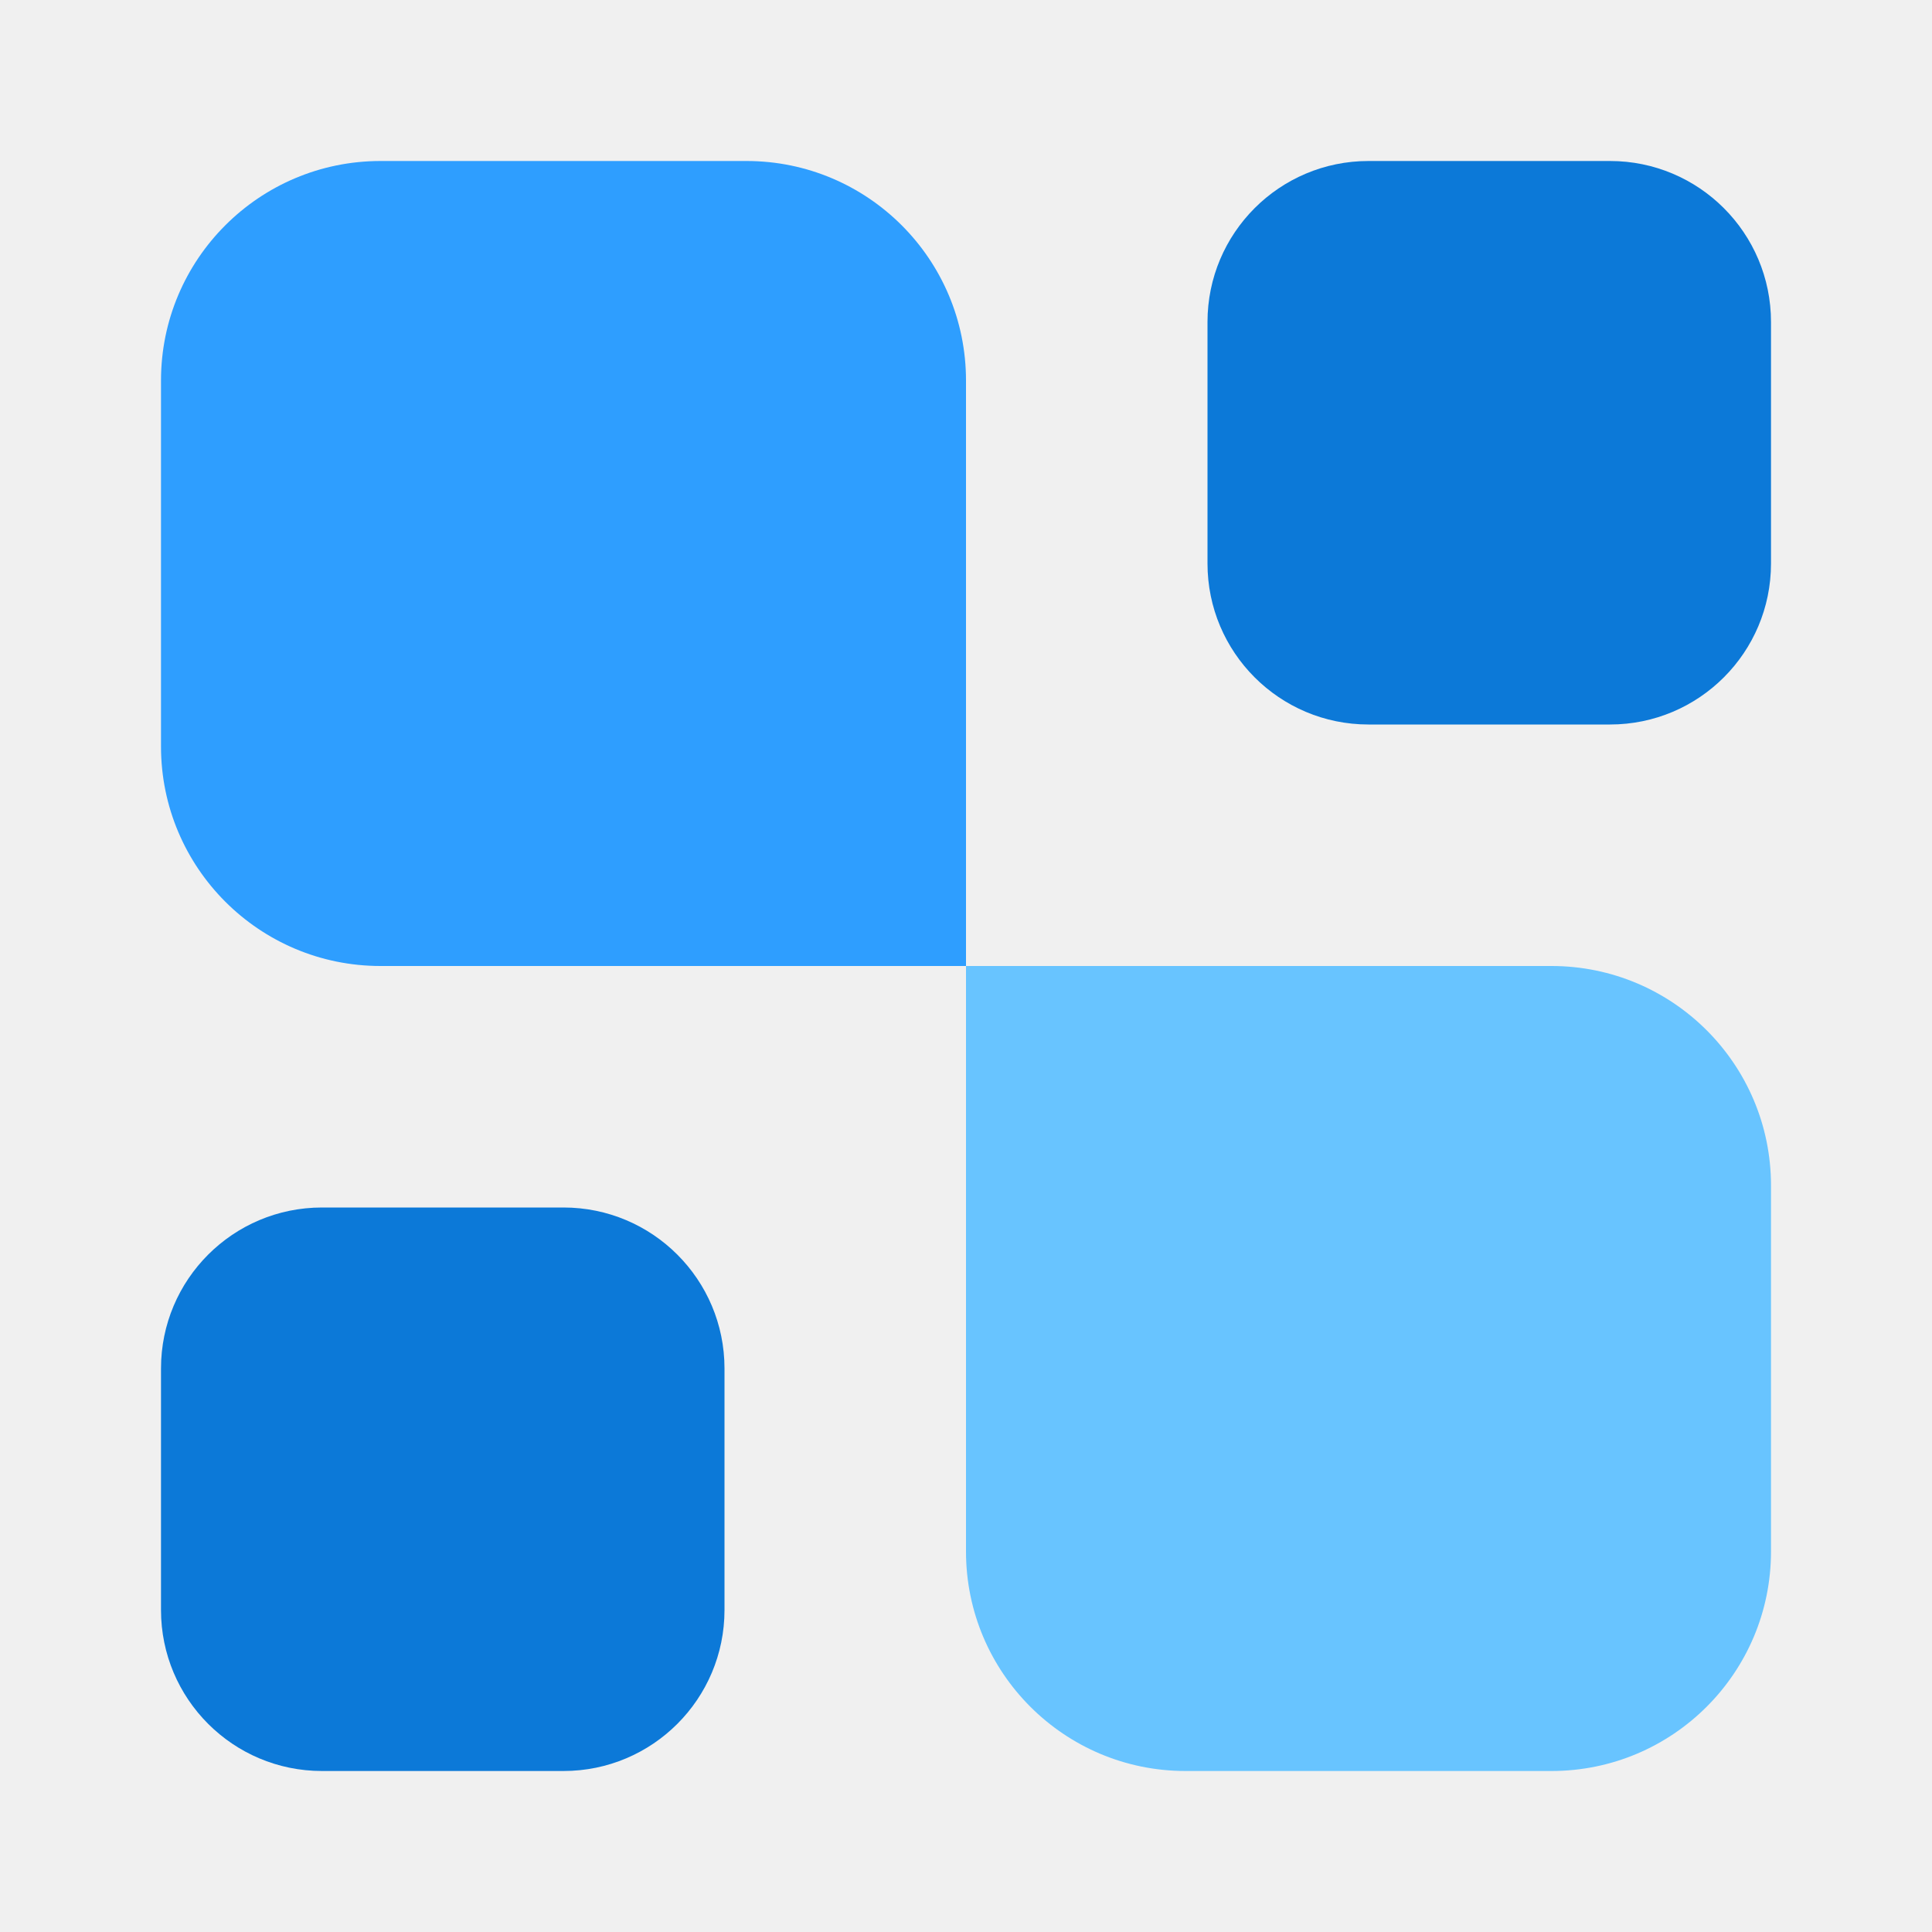
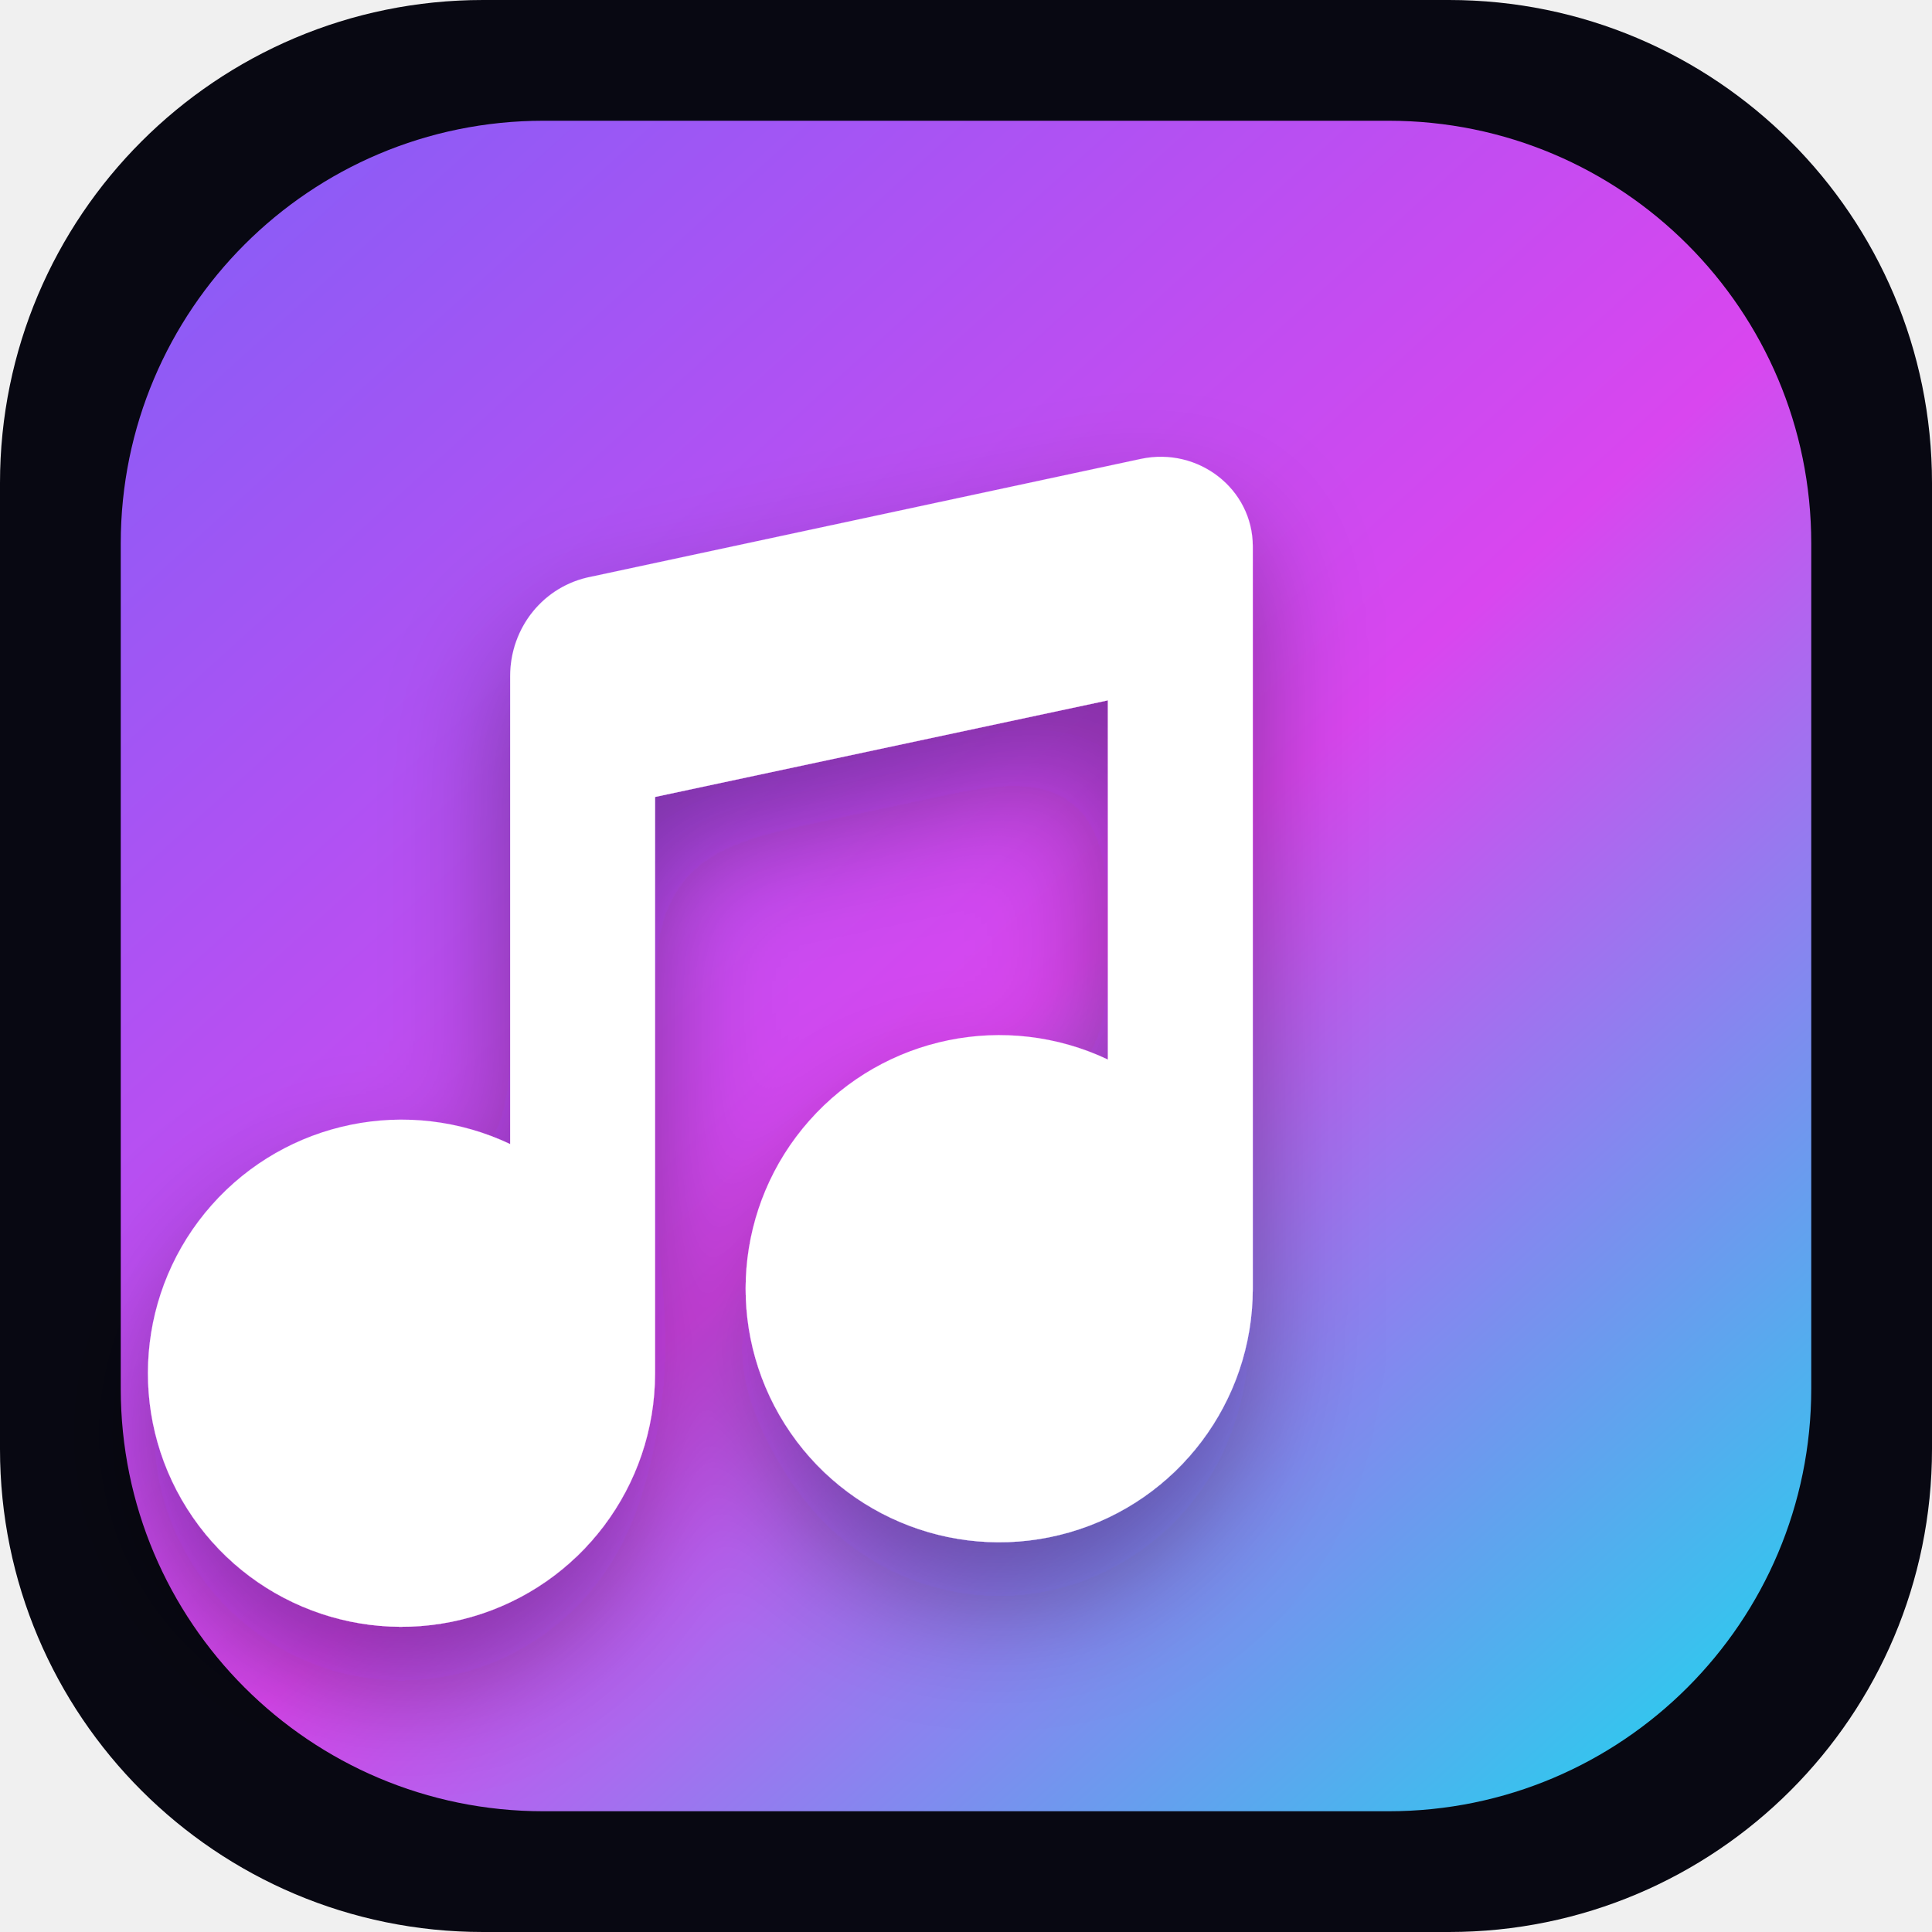
- <svg xmlns="http://www.w3.org/2000/svg" width="24" height="24" viewBox="0 0 24 24" fill="none">
-   <path d="M22 19.273C22 20.779 20.779 22 19.273 22H14.727C13.221 22 12 20.779 12 19.273V12H19.273C20.779 12 22 13.221 22 14.727V19.273Z" fill="#68C4FF" />
-   <path d="M20 2C21.105 2 22 2.895 22 4V7C22 8.105 21.105 9 20 9H17C15.895 9 15 8.105 15 7V4C15 2.895 15.895 2 17 2H20Z" fill="#0C79D8" />
-   <path d="M7 15C8.105 15 9 15.895 9 17V20C9 21.105 8.105 22 7 22H4C2.895 22 2 21.105 2 20V17C2 15.895 2.895 15 4 15H7Z" fill="#0C79D8" />
-   <path d="M12 12H4.727C3.221 12 2 10.779 2 9.273V4.727C2 3.221 3.221 2 4.727 2H9.273C10.779 2 12 3.221 12 4.727V12Z" fill="#2E9EFF" />
+ <svg xmlns="http://www.w3.org/2000/svg" viewBox="0 0 64 64">
+   <defs>
+     <linearGradient id="bg" x1="8" y1="6" x2="57" y2="60" gradientUnits="userSpaceOnUse">
+       <stop stop-color="#8b5cf6" />
+       <stop offset="0.52" stop-color="#d946ef" />
+       <stop offset="1" stop-color="#22d3ee" />
+     </linearGradient>
+     <filter id="shadow" x="-30%" y="-30%" width="160%" height="160%">
+       <feDropShadow dx="0" dy="2" stdDeviation="2" flood-color="#090516" flood-opacity=".35" />
+     </filter>
+   </defs>
+   <rect width="64" height="64" rx="16" fill="#080812" />
+   <rect x="4" y="4" width="56" height="56" rx="14" fill="url(#bg)" />
+   <path d="M41.5 15.5v27.2a8.4 8.4 0 1 1-4.8-7.6V23.2l-15 3.2v19.1a8.4 8.4 0 1 1-4.8-7.6V22.4c0-1.6 1.1-3 2.7-3.3l18.2-3.9c1.9-.4 3.7 1 3.7 2.9v-2.6Z" fill="white" filter="url(#shadow)" />
</svg>
